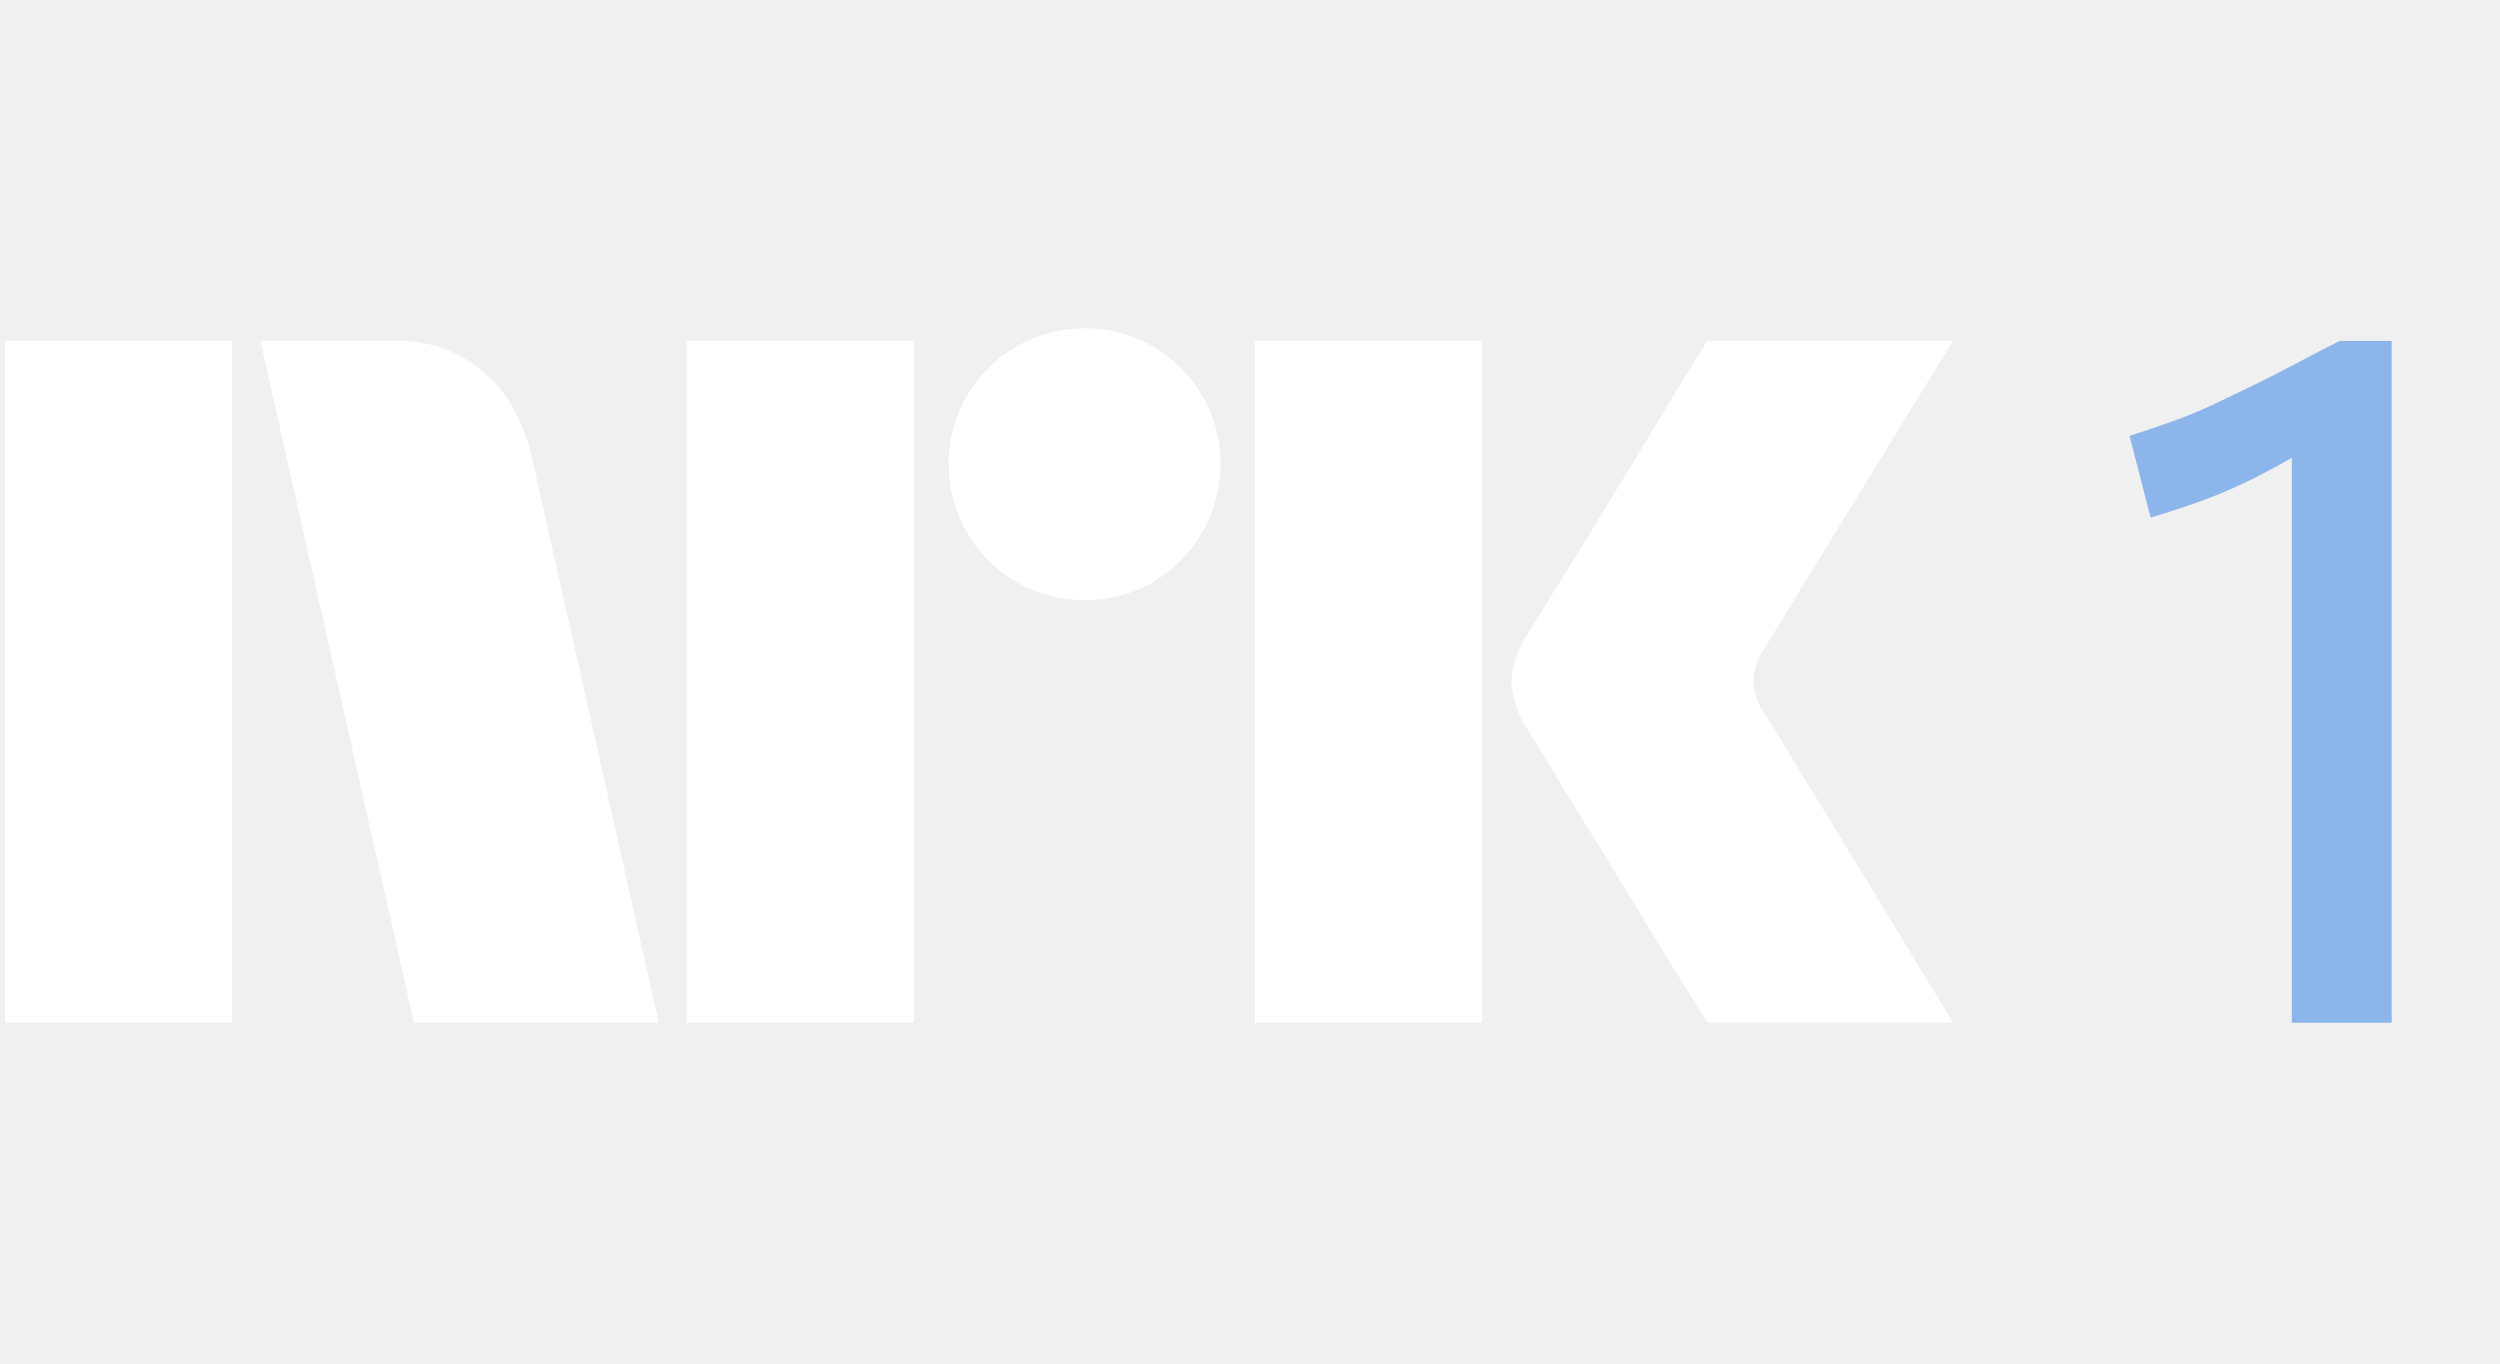
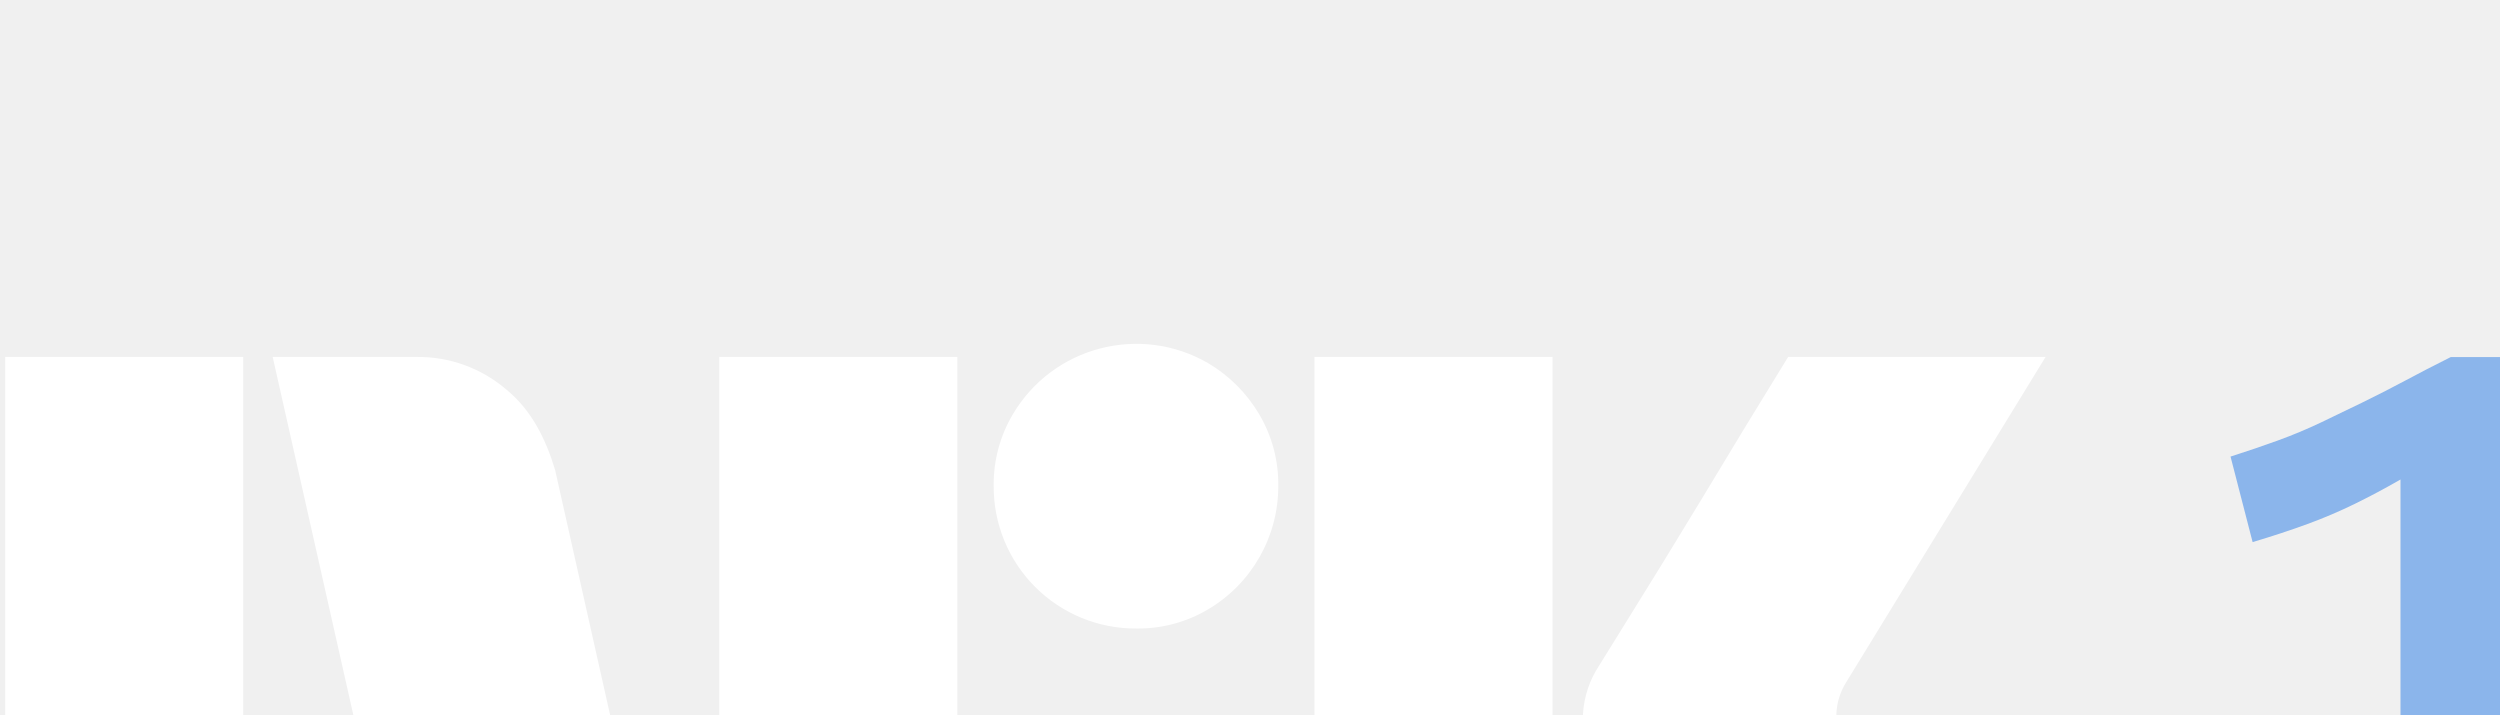
- <svg xmlns="http://www.w3.org/2000/svg" width="44" height="24" fill="none">
+ <svg xmlns="http://www.w3.org/2000/svg" fill="none">
  <path fill="#fff" d="M.087 17.997V5.998h4v12h-4ZM9.33 7.908l2.265 10.09h-4.31l-2.703-12h2.417a2.276 2.276 0 0 1 1.512.55c.421.346.66.826.82 1.36Zm2.756 10.09v-12h4v12h-4Zm7.011-7.437a2.382 2.382 0 0 1-2.4-2.4 2.303 2.303 0 0 1 .322-1.2 2.41 2.41 0 0 1 3.278-.861c.356.21.652.506.862.862a2.3 2.3 0 0 1 .32 1.2 2.4 2.4 0 0 1-1.183 2.079 2.3 2.3 0 0 1-1.199.32Zm2.99 7.436V5.998h4v12h-4Zm8.973-5.441c.011.011.096.15.254.414s.363.602.616 1.014a339.194 339.194 0 0 1 1.597 2.62l.845 1.393h-4.326c-.27-.44-.515-.836-.735-1.191-.22-.355-.453-.738-.7-1.15-.249-.41-.494-.81-.736-1.2a54.19 54.19 0 0 1-.625-1.022c-.175-.292-.296-.49-.364-.591a1.749 1.749 0 0 1-.287-.845c.017-.29.11-.57.27-.812.068-.112.192-.312.372-.6a182.067 182.067 0 0 0 1.37-2.23l.7-1.158.735-1.2h4.326l-3.346 5.459a1.079 1.079 0 0 0-.169.54c.011.203.082.397.203.559Z" />
  <path fill="#8BB5EB" d="M41.18 6c-.27.135-.526.267-.768.397s-.48.25-.71.363c-.231.113-.465.226-.701.338a8.232 8.232 0 0 1-.727.304c-.248.09-.513.18-.794.27l.371 1.437c.338-.101.645-.202.922-.304a8.26 8.26 0 0 0 .794-.338c.253-.124.507-.259.76-.405l.009-.005V18h1.758V6h-.913Z" />
</svg>
